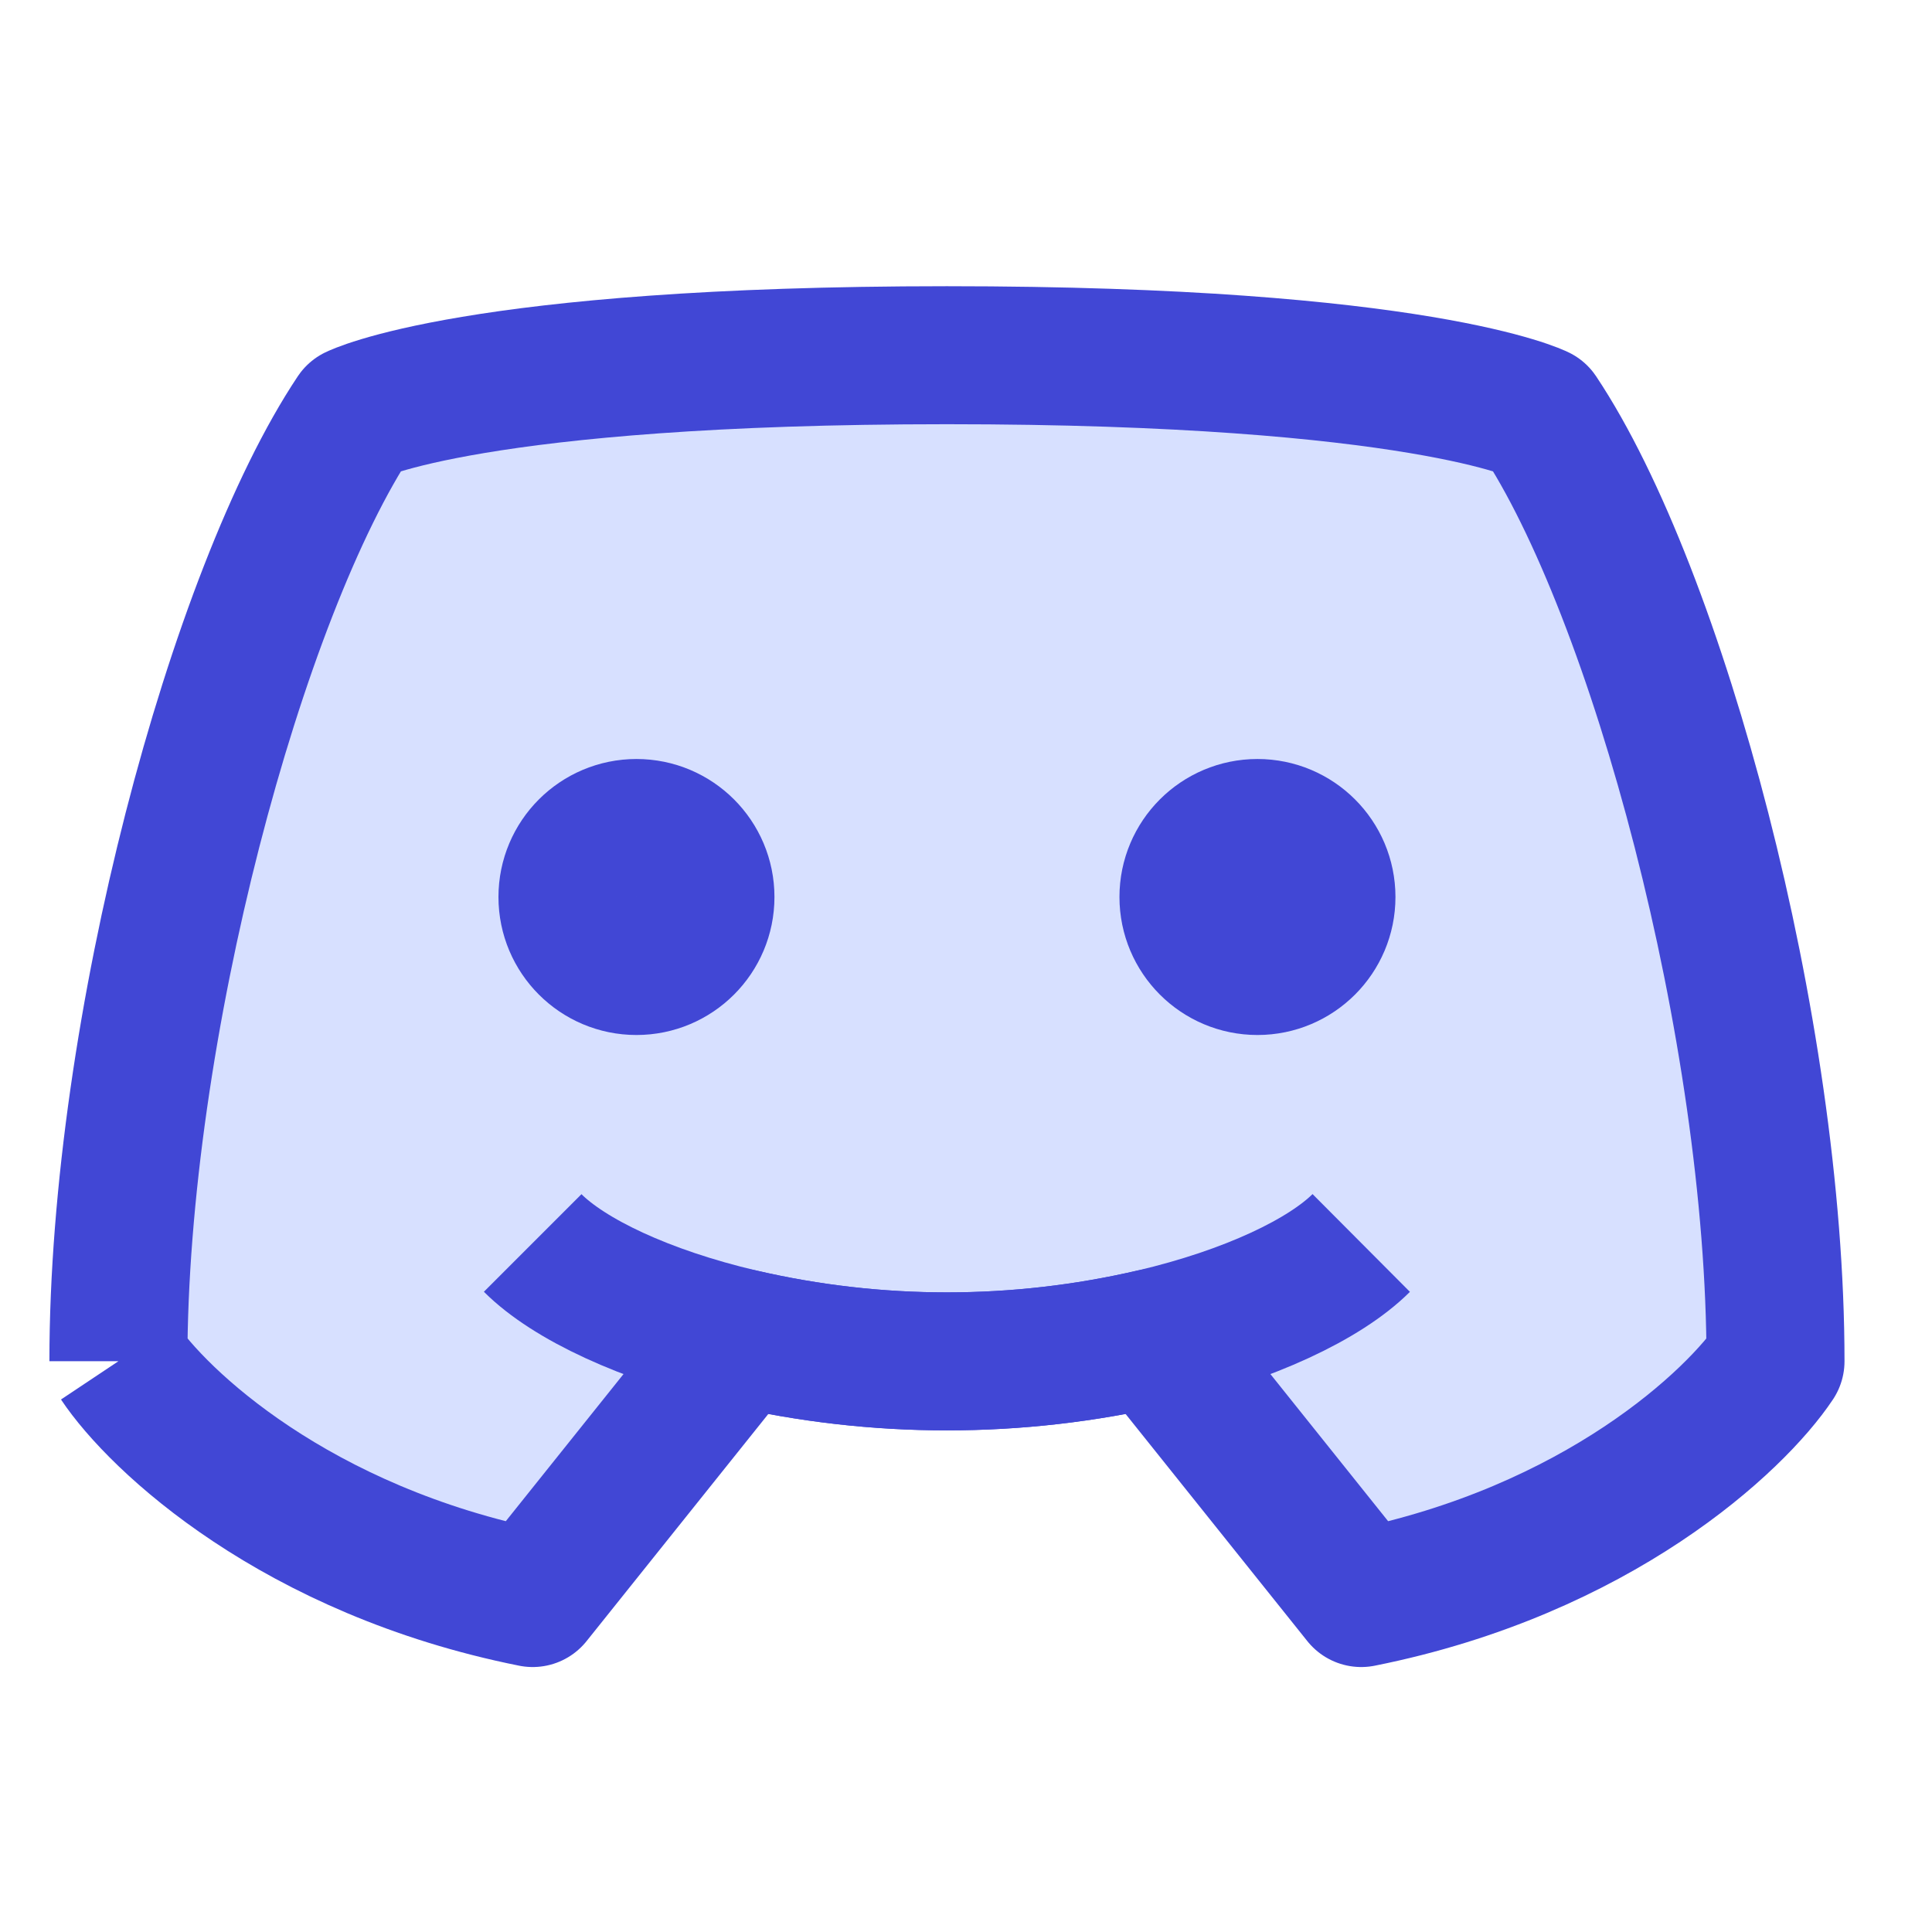
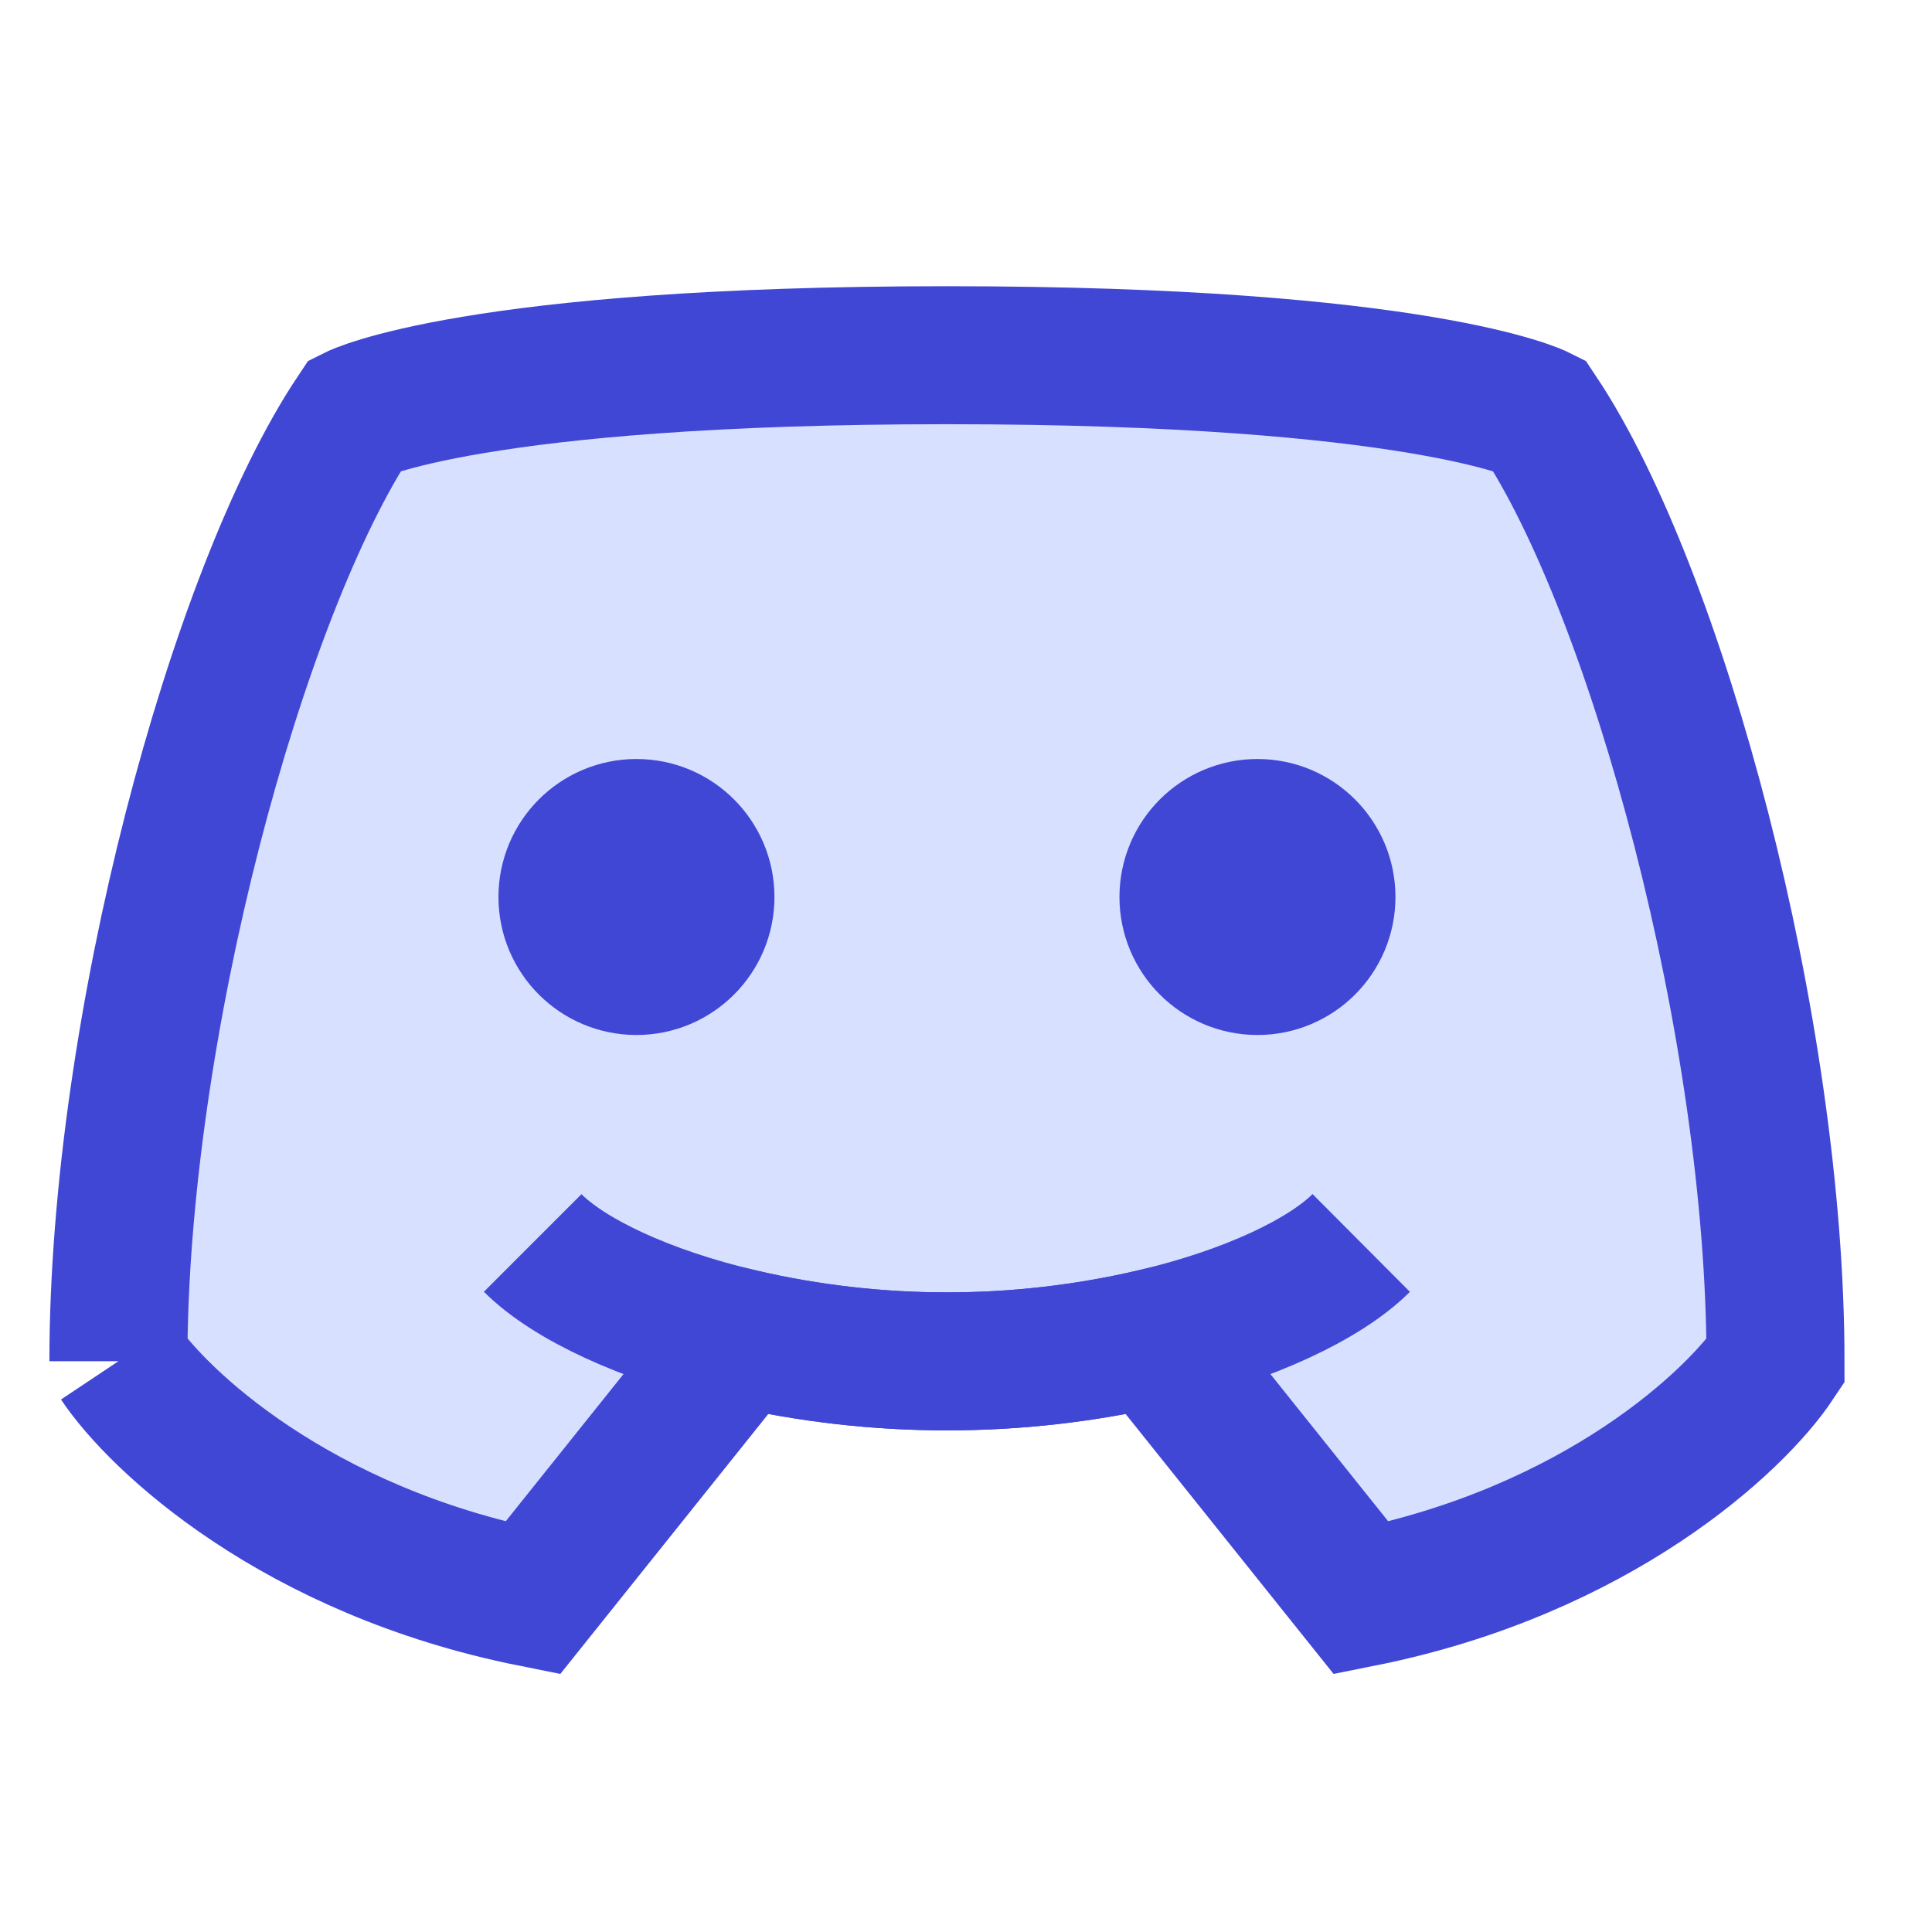
<svg xmlns="http://www.w3.org/2000/svg" width="512" height="512" viewBox="0 0 14 14">
  <g fill="none">
    <path fill="#d7e0ff" d="M.858 9.864c0-2.401.858-5.574 1.716-6.86c0 0 .857-.43 4.288-.43s4.288.43 4.288.43c.858 1.286 1.716 4.459 1.716 6.86c-.286.43-1.287 1.373-3.002 1.716L8.355 9.694a6.6 6.6 0 0 1-2.986 0L3.86 11.58c-1.715-.343-2.716-1.287-3.002-1.716" />
-     <path stroke="#4147d5" strokeLinecap="round" stroke-linejoin="round" d="M.858 9.864c0-2.401.858-5.574 1.716-6.86c0 0 .857-.43 4.288-.43s4.288.43 4.288.43c.858 1.286 1.716 4.459 1.716 6.86c-.286.43-1.287 1.373-3.002 1.716L8.355 9.694a6.6 6.6 0 0 1-2.986 0L3.86 11.58c-1.715-.343-2.716-1.287-3.002-1.716" />
-     <path stroke="#4147d5" strokeLinecap="round" stroke-linejoin="round" d="M3.86 9.007c.261.261.81.523 1.509.687a6.6 6.6 0 0 0 2.986 0c.699-.164 1.247-.426 1.509-.687" />
+     <path stroke="#4147d5" strokeLinecap="round" strokeLinejoin="round" d="M.858 9.864c0-2.401.858-5.574 1.716-6.86c0 0 .857-.43 4.288-.43s4.288.43 4.288.43c.858 1.286 1.716 4.459 1.716 6.86c-.286.43-1.287 1.373-3.002 1.716L8.355 9.694a6.6 6.6 0 0 1-2.986 0L3.86 11.58c-1.715-.343-2.716-1.287-3.002-1.716" />
+     <path stroke="#4147d5" strokeLinecap="round" strokeLinejoin="round" d="M3.86 9.007c.261.261.81.523 1.509.687a6.6 6.6 0 0 0 2.986 0c.699-.164 1.247-.426 1.509-.687" />
    <path stroke="#4147d5" d="M4.112 6.5a.5.5 0 1 0 1 0a.5.5 0 1 0-1 0m4.5 0a.5.5 0 1 0 1 0a.5.5 0 1 0-1 0" />
  </g>
</svg>
